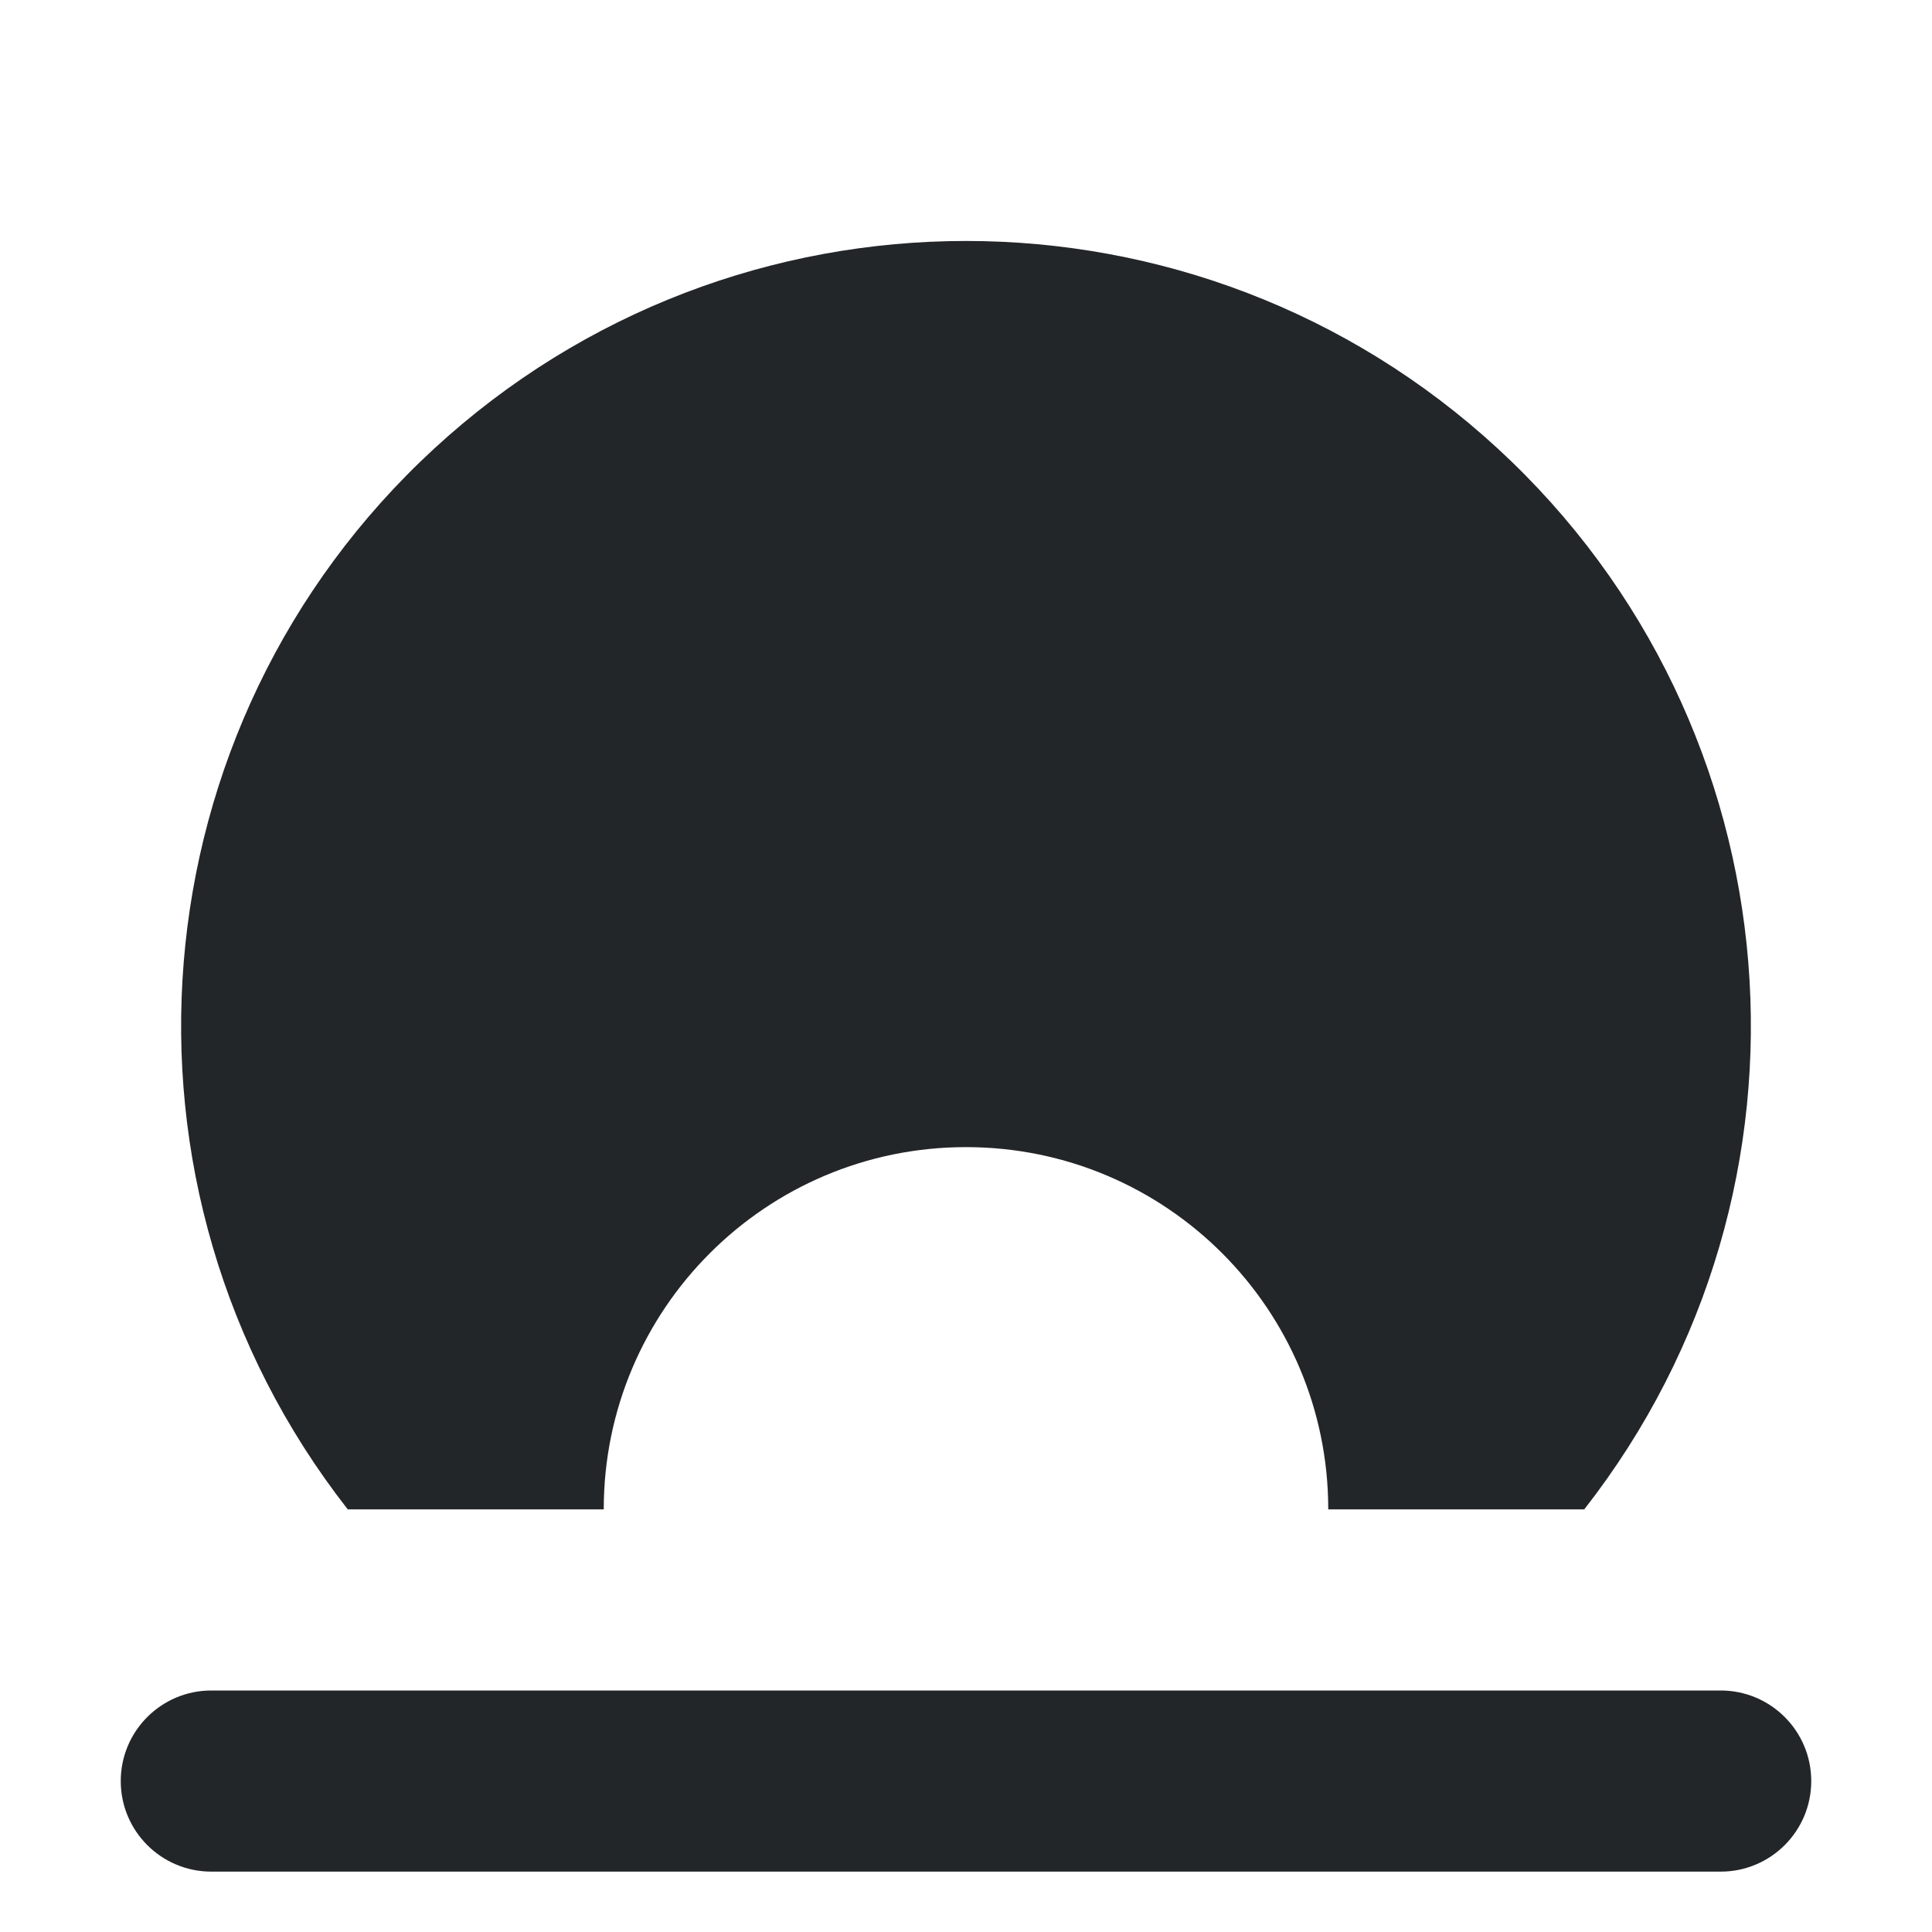
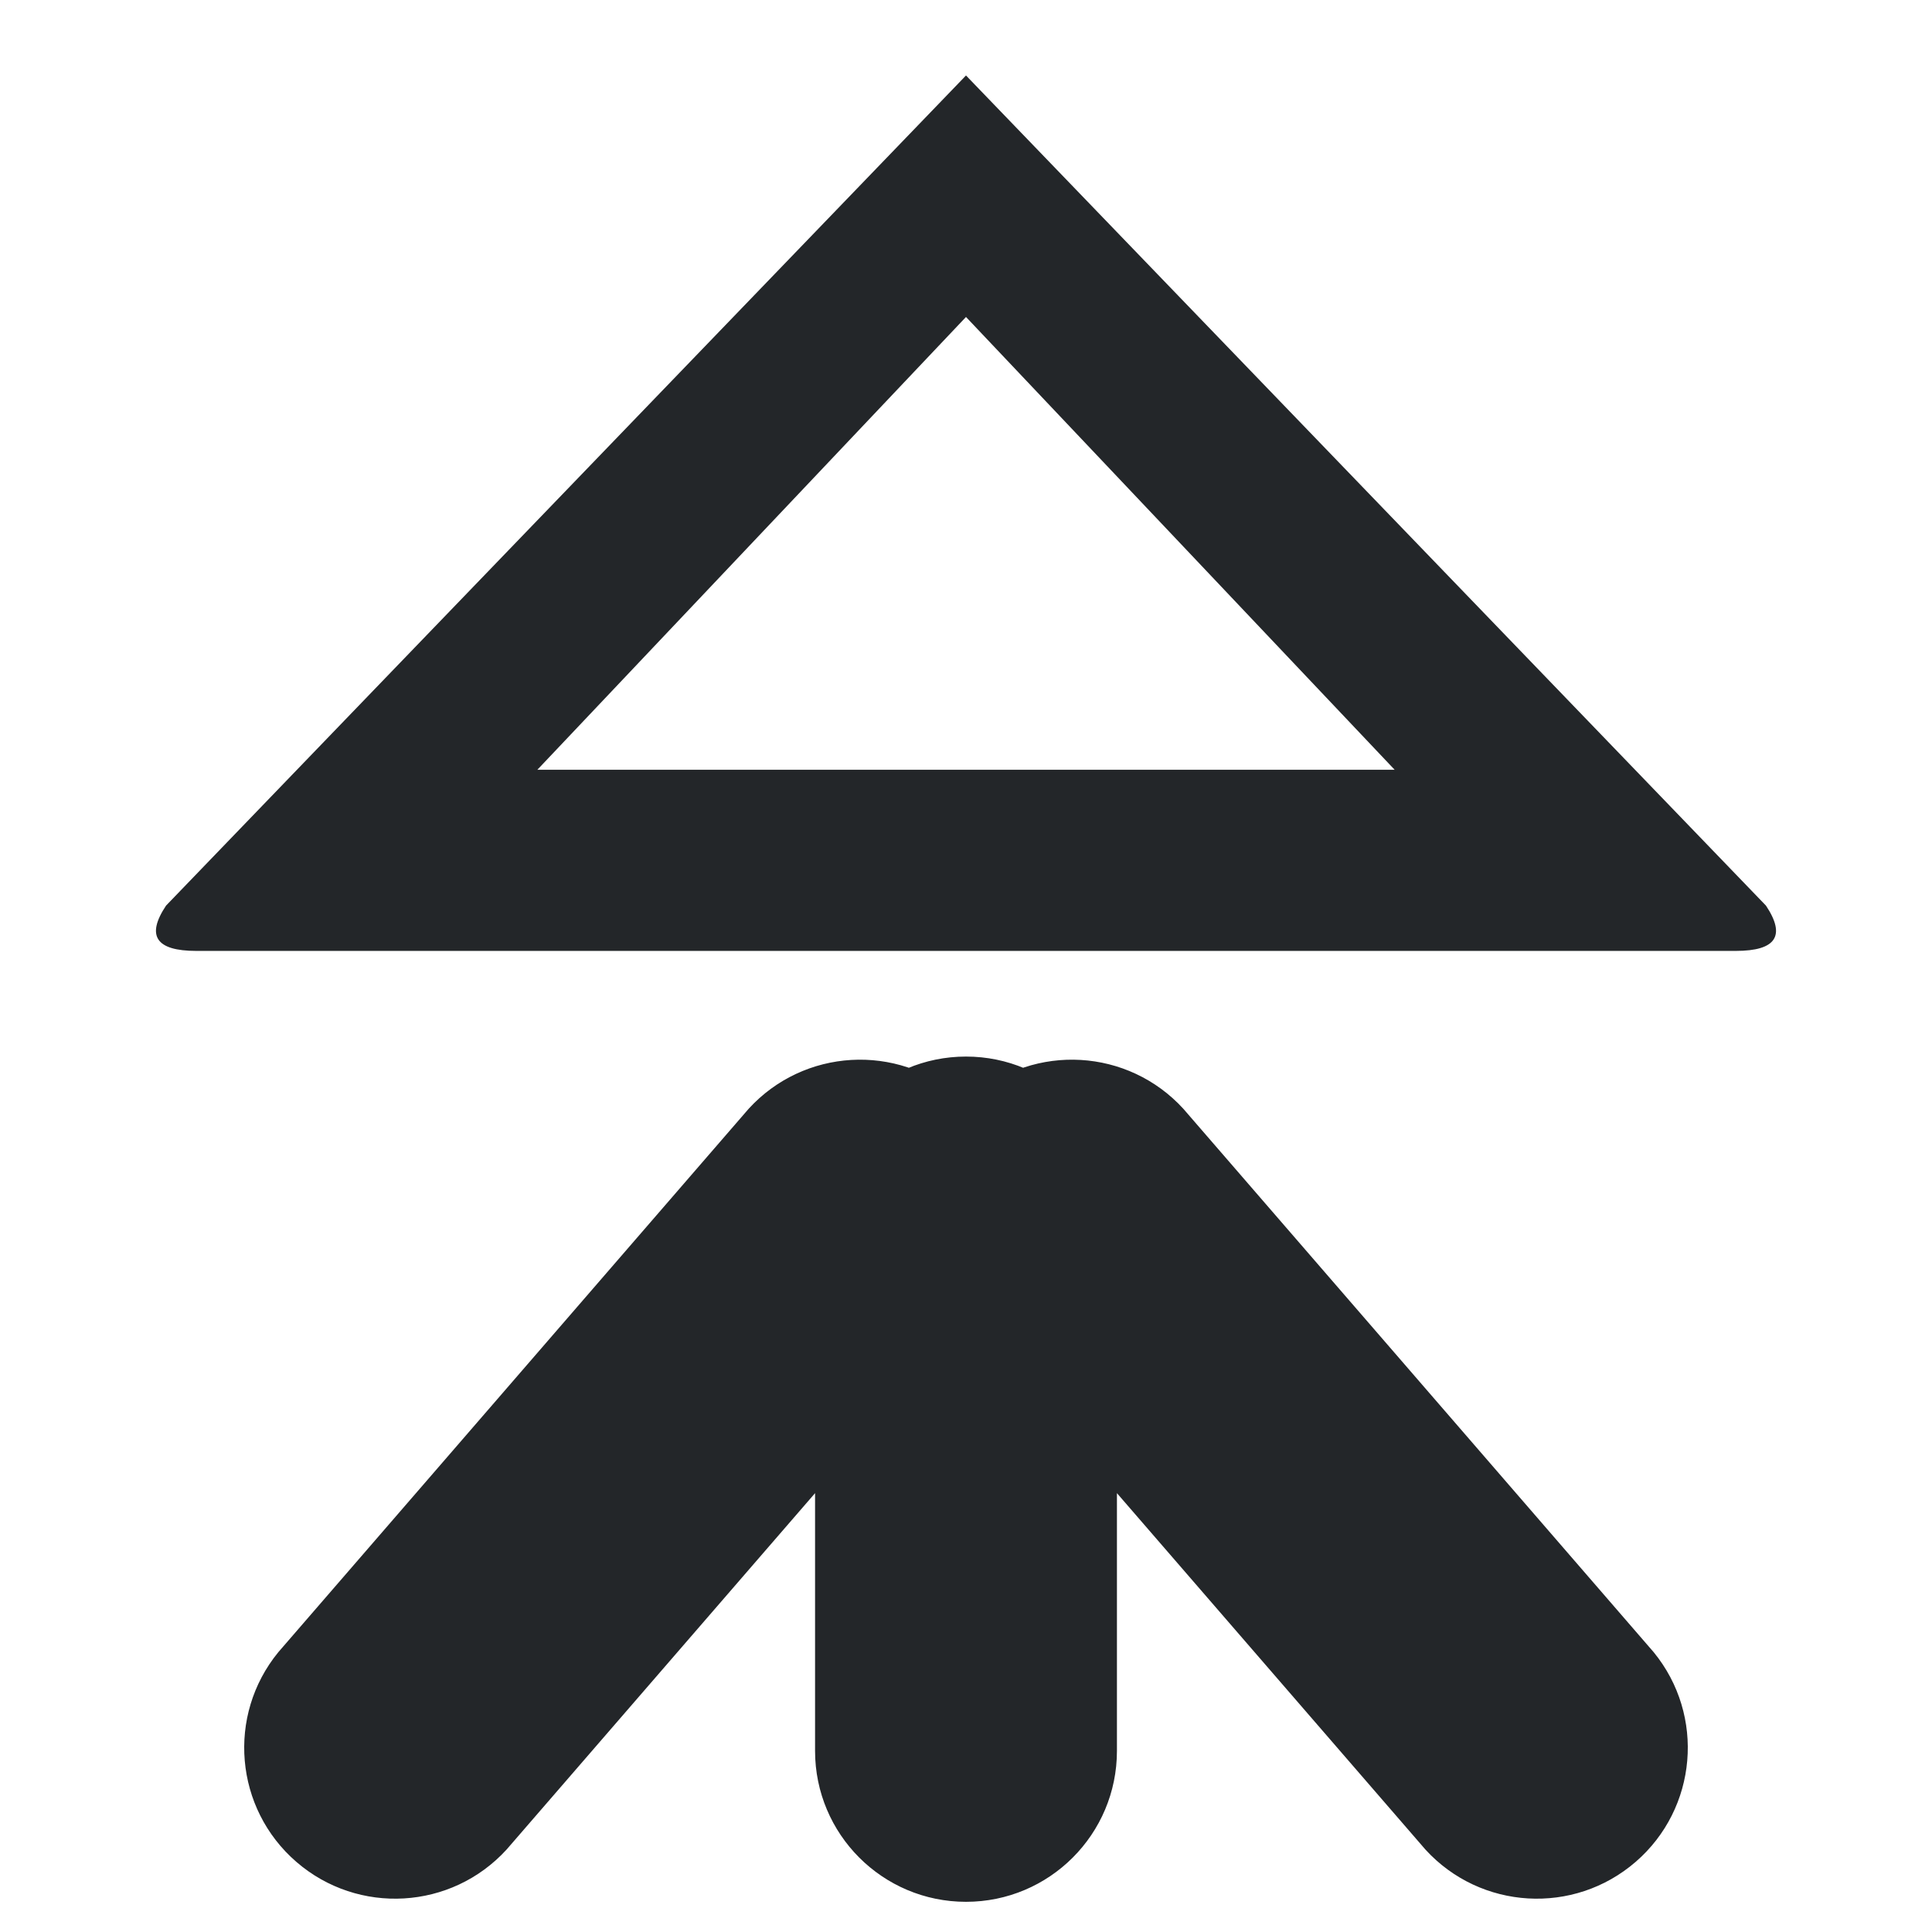
- <svg xmlns="http://www.w3.org/2000/svg" viewBox="0 0 16 16" width="16" height="16">
+ <svg xmlns="http://www.w3.org/2000/svg" viewBox="0 0 128 128" width="16" height="16">
  <style id="current-color-scheme">.ColorScheme-Text { color: #232629; }</style>
-   <g class="ColorScheme-Text" fill="currentColor">
-     <path fill-rule="evenodd" d="M2.88 12.5 A6.5 6.5 0 1 1 13.12 12.5 Z M5 12.5 A3 3 0 0 1 11 12.5 Z" />
-     <rect x="1" y="14" width="14" height="1.5" rx="0.75" />
+   <g class="ColorScheme-Text">
+     <path fill="currentColor" d="M33.56,122.54 L64.72,86.54 A10.0,10.0 0 0 0 49.60,73.46 L18.44,109.46 A10.0,10.0 0 0 0 33.56,122.54 Z M74.00,116.00 L74.00,80.00 A10.0,10.0 0 0 0 54.00,80.00 L54.00,116.00 A10.0,10.0 0 0 0 74.00,116.00 Z M109.56,109.46 L78.40,73.46 A10.0,10.0 0 0 0 63.28,86.54 L94.44,122.54 A10.0,10.0 0 0 0 109.56,109.46 Z" />
+     <path fill="currentColor" fill-rule="evenodd" d="M64,5 L117,60 Q119,63 115,63 L13,63 Q9,63 11,60 Z M64,21 L92.4,51 L35.6,51 Z" />
  </g>
</svg>
